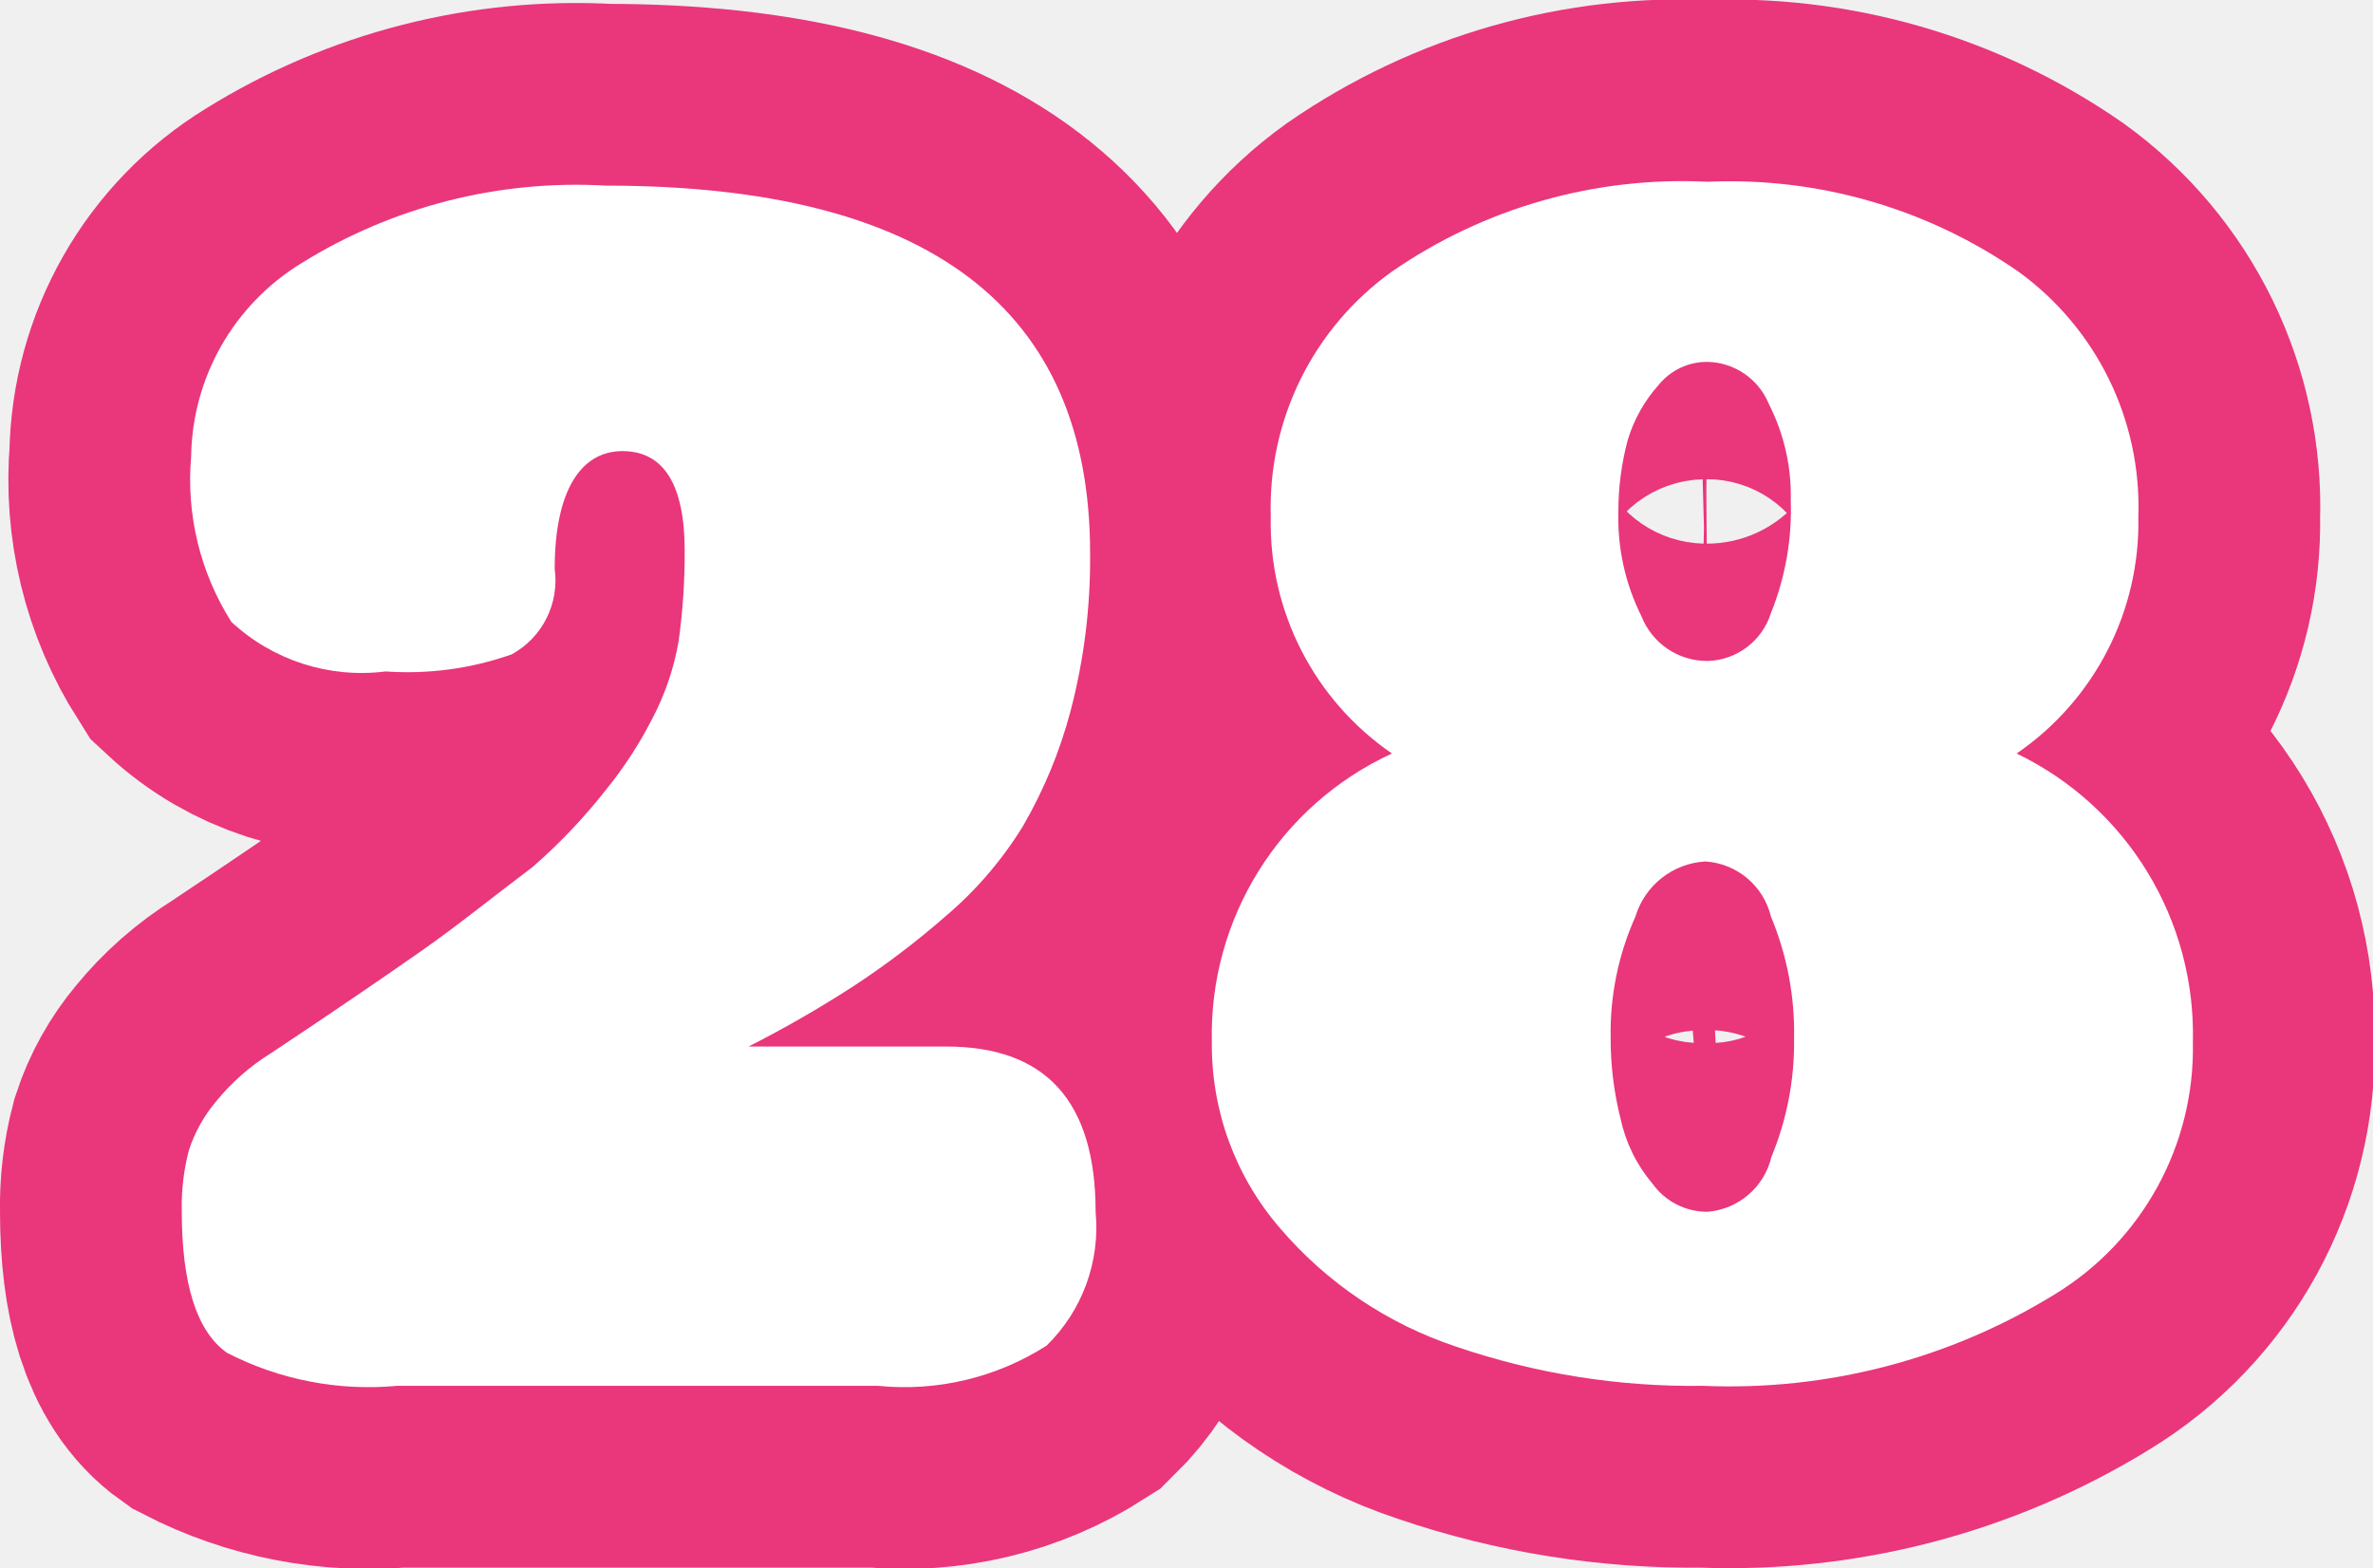
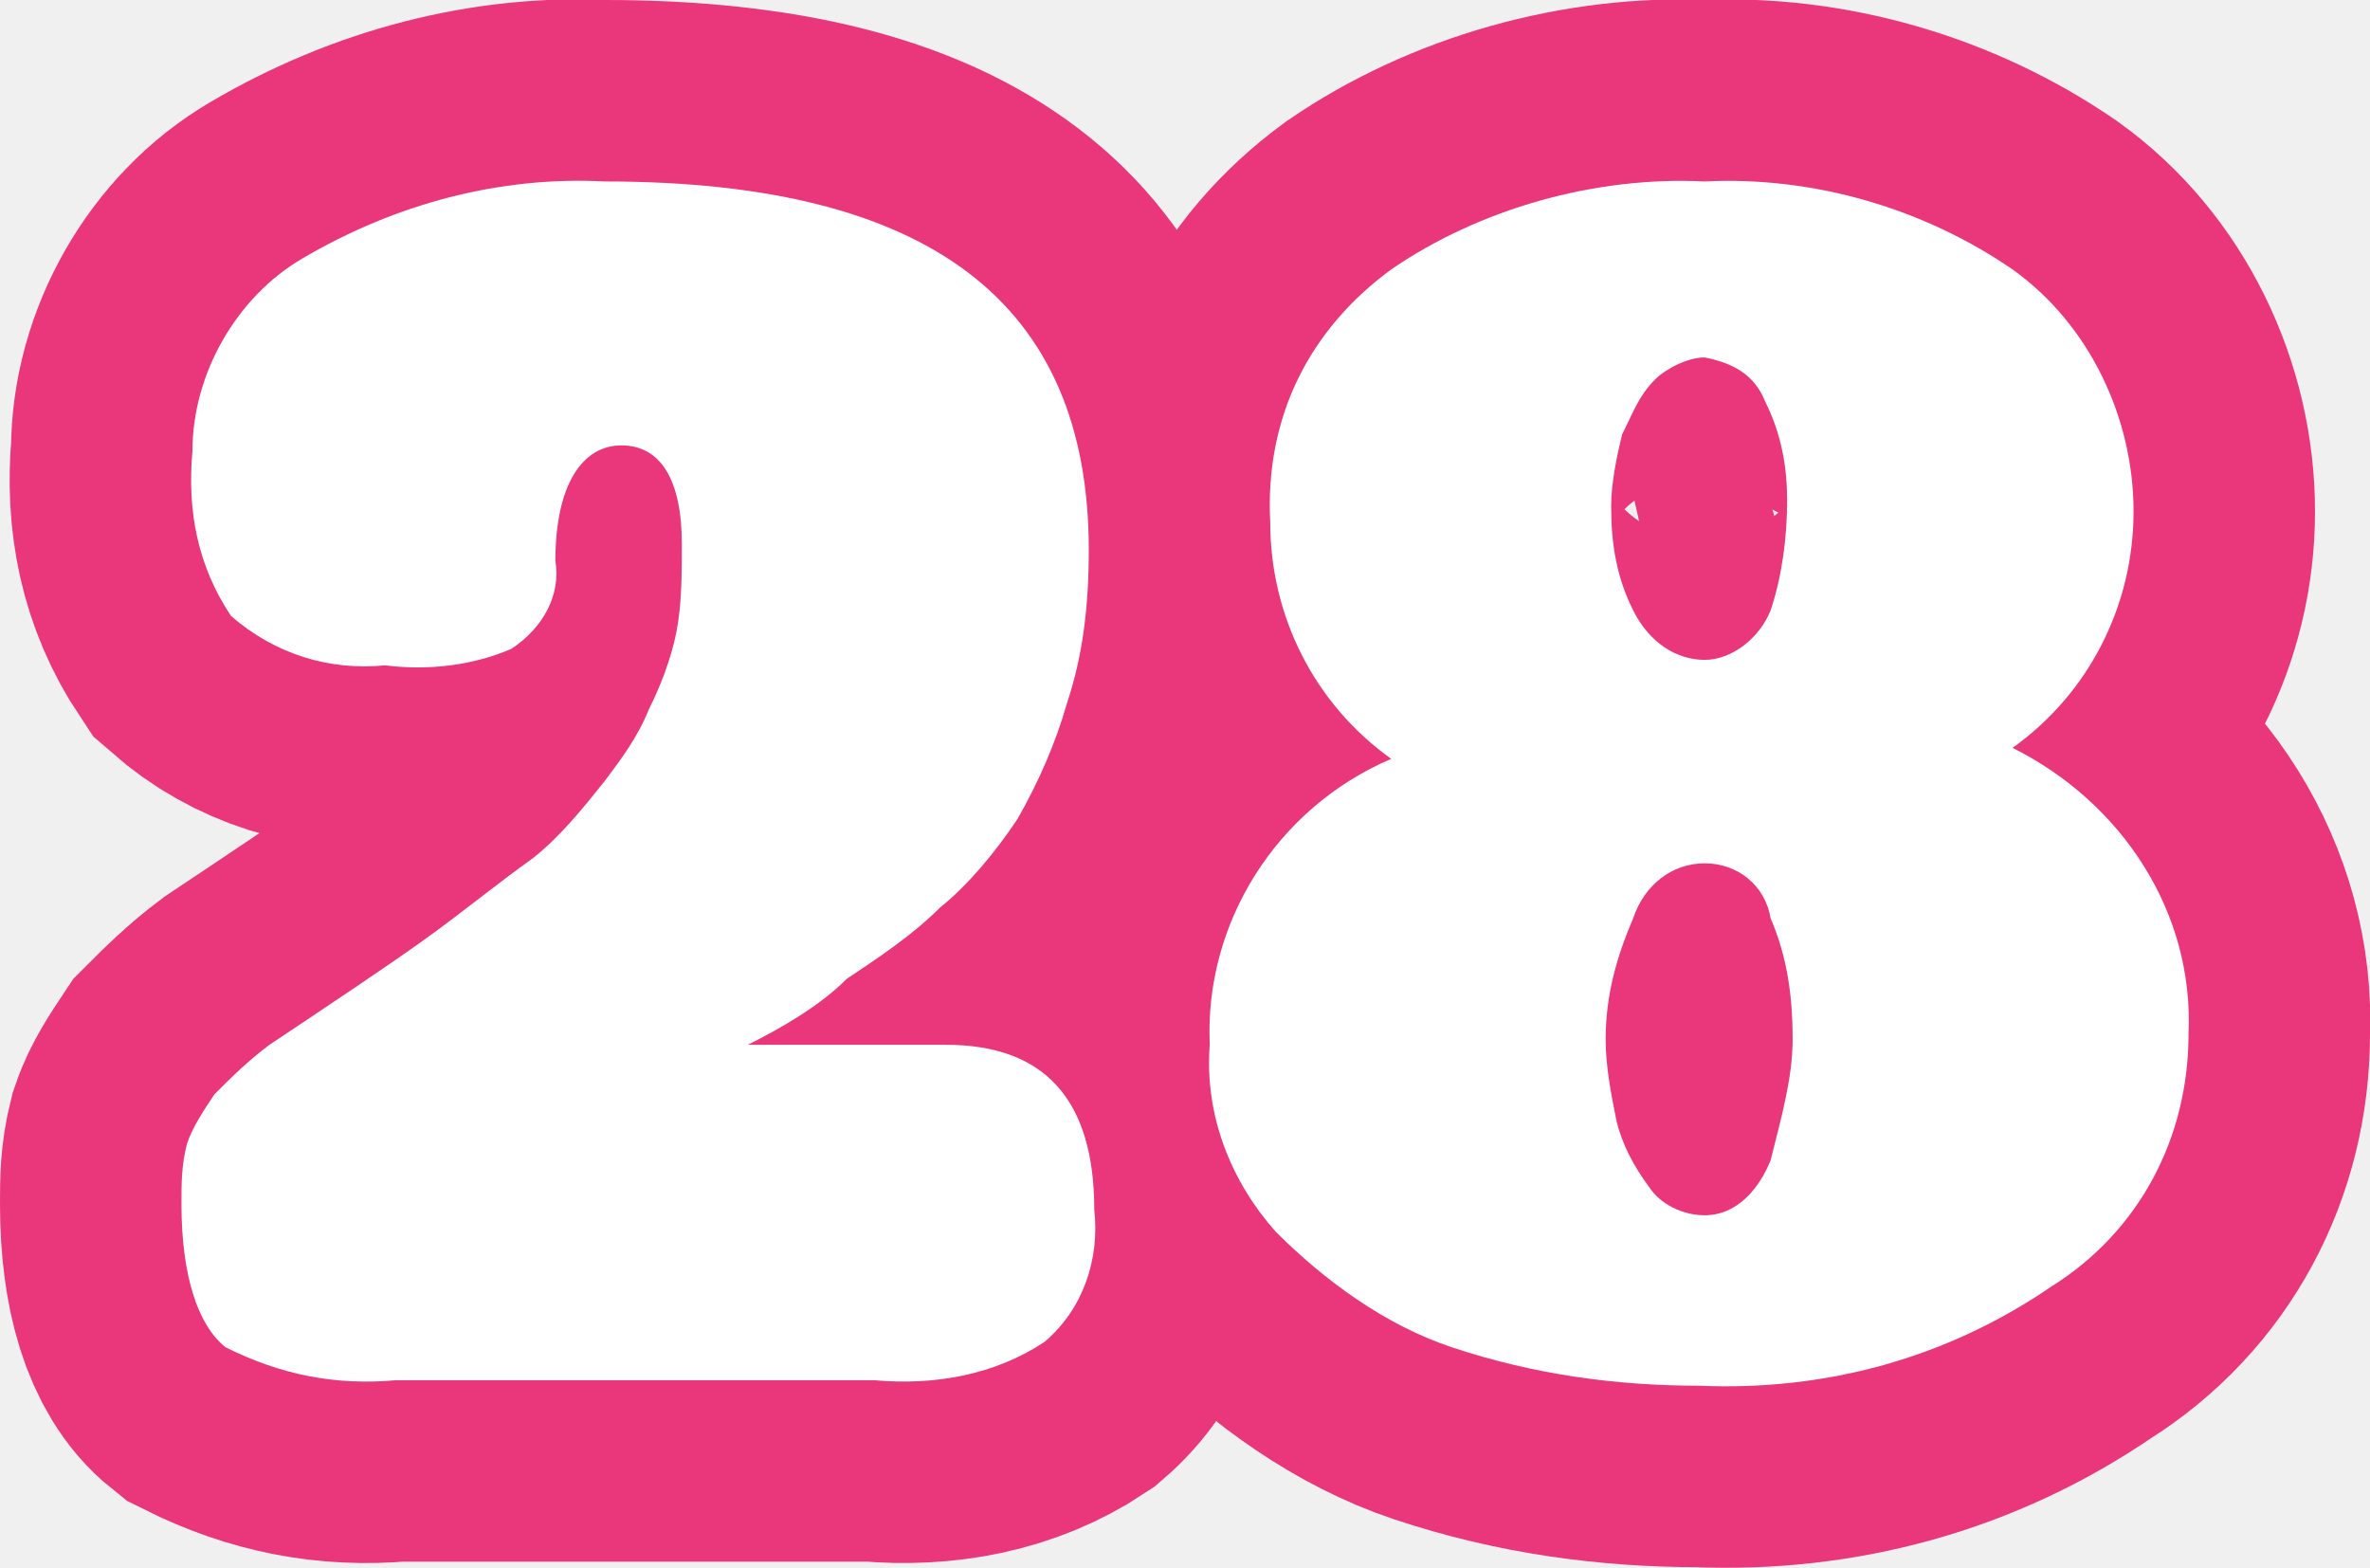
- <svg xmlns="http://www.w3.org/2000/svg" viewBox="0 0 43.08 28.46">
-   <defs>
-     <style>.cls-1{fill:none;stroke:#ea367b;stroke-width:6.6px;}.cls-2{fill:#fff;}</style>
-   </defs>
-   <g id="Layer_2" data-name="Layer 2">
-     <g id="barra_lateral_derecha" data-name="barra lateral derecha">
-       <path class="cls-1" d="M13.59,19h3.59c1.81,0,2.71,1,2.71,3A3,3,0,0,1,19,24.43a4.79,4.79,0,0,1-3.06.73H7.21a5.61,5.61,0,0,1-3.09-.6c-.55-.39-.82-1.25-.82-2.57a4,4,0,0,1,.13-1.11A2.66,2.66,0,0,1,3.92,20a4,4,0,0,1,1-.88c1.16-.77,2.08-1.4,2.75-1.87s1.32-1,2-1.51A10.22,10.22,0,0,0,11,14.34a7.33,7.33,0,0,0,.83-1.27,4.76,4.76,0,0,0,.49-1.43A11.52,11.52,0,0,0,12.43,10c0-1.2-.38-1.81-1.13-1.81s-1.23.71-1.23,2.14a1.53,1.53,0,0,1-.78,1.55A5.69,5.69,0,0,1,7,12.19a3.47,3.47,0,0,1-2.8-.9,4.82,4.82,0,0,1-.73-3,4.18,4.18,0,0,1,2-3.51A9.44,9.44,0,0,1,11,3.37q8.8,0,8.79,6.69a10.86,10.86,0,0,1-.35,2.83A8.49,8.49,0,0,1,18.57,15a6.85,6.85,0,0,1-1.41,1.64,15.2,15.2,0,0,1-1.66,1.26A21.11,21.11,0,0,1,13.59,19Z" />
-       <path class="cls-1" d="M30.92,25.16a13.29,13.29,0,0,1-4.48-.71,7.18,7.18,0,0,1-3.2-2.15A5.08,5.08,0,0,1,22,18.92a5.62,5.62,0,0,1,3.27-5.24,5.07,5.07,0,0,1-2.2-4.3,5.27,5.27,0,0,1,2.2-4.45A9.27,9.27,0,0,1,31,3.3a9.18,9.18,0,0,1,5.64,1.63,5.27,5.27,0,0,1,2.18,4.45,5.08,5.08,0,0,1-2.21,4.3,5.66,5.66,0,0,1,3.2,5.24,5.23,5.23,0,0,1-2.51,4.58A11.25,11.25,0,0,1,30.92,25.16Zm1.65-6.3a5.46,5.46,0,0,0-.42-2.22,1.31,1.31,0,0,0-1.19-1,1.41,1.41,0,0,0-1.27,1,5.15,5.15,0,0,0-.45,2.2,5.92,5.92,0,0,0,.18,1.47A2.7,2.7,0,0,0,30,21.49,1.22,1.22,0,0,0,31,22,1.3,1.3,0,0,0,32.16,21,5.4,5.4,0,0,0,32.57,18.86Zm-.06-9.77a3.66,3.66,0,0,0-.4-1.76A1.23,1.23,0,0,0,31,6.57a1.13,1.13,0,0,0-.89.42,2.63,2.63,0,0,0-.56,1,5,5,0,0,0-.17,1.3,4,4,0,0,0,.42,1.9A1.28,1.28,0,0,0,31,12a1.24,1.24,0,0,0,1.15-.87A5,5,0,0,0,32.51,9.09Z" />
-       <path class="cls-2" d="M13.59,19h3.59c1.81,0,2.71,1,2.71,3A3,3,0,0,1,19,24.43a4.79,4.79,0,0,1-3.06.73H7.21a5.61,5.61,0,0,1-3.09-.6c-.55-.39-.82-1.25-.82-2.57a4,4,0,0,1,.13-1.11A2.66,2.66,0,0,1,3.92,20a4,4,0,0,1,1-.88c1.16-.77,2.08-1.4,2.75-1.87s1.32-1,2-1.51A10.22,10.22,0,0,0,11,14.34a7.33,7.33,0,0,0,.83-1.27,4.76,4.76,0,0,0,.49-1.43A11.52,11.52,0,0,0,12.43,10c0-1.2-.38-1.81-1.13-1.81s-1.23.71-1.23,2.14a1.53,1.53,0,0,1-.78,1.55A5.69,5.69,0,0,1,7,12.19a3.47,3.47,0,0,1-2.8-.9,4.82,4.82,0,0,1-.73-3,4.18,4.18,0,0,1,2-3.51A9.44,9.44,0,0,1,11,3.37q8.8,0,8.79,6.69a10.86,10.86,0,0,1-.35,2.83A8.49,8.49,0,0,1,18.57,15a6.85,6.85,0,0,1-1.41,1.64,15.2,15.2,0,0,1-1.66,1.26A21.11,21.11,0,0,1,13.59,19Z" />
-       <path class="cls-2" d="M30.92,25.16a13.29,13.29,0,0,1-4.48-.71,7.18,7.18,0,0,1-3.2-2.15A5.08,5.08,0,0,1,22,18.92a5.62,5.62,0,0,1,3.27-5.24,5.07,5.07,0,0,1-2.2-4.3,5.27,5.27,0,0,1,2.2-4.45A9.27,9.27,0,0,1,31,3.3a9.18,9.18,0,0,1,5.64,1.63,5.27,5.27,0,0,1,2.18,4.45,5.08,5.08,0,0,1-2.21,4.3,5.66,5.66,0,0,1,3.2,5.24,5.23,5.23,0,0,1-2.51,4.58A11.25,11.25,0,0,1,30.92,25.16Zm1.65-6.3a5.46,5.46,0,0,0-.42-2.22,1.31,1.31,0,0,0-1.19-1,1.41,1.41,0,0,0-1.27,1,5.15,5.15,0,0,0-.45,2.2,5.92,5.92,0,0,0,.18,1.47A2.7,2.7,0,0,0,30,21.49,1.22,1.22,0,0,0,31,22,1.3,1.3,0,0,0,32.16,21,5.4,5.4,0,0,0,32.57,18.86Zm-.06-9.77a3.66,3.66,0,0,0-.4-1.76A1.23,1.23,0,0,0,31,6.57a1.13,1.13,0,0,0-.89.42,2.63,2.63,0,0,0-.56,1,5,5,0,0,0-.17,1.3,4,4,0,0,0,.42,1.9A1.28,1.28,0,0,0,31,12a1.24,1.24,0,0,0,1.15-.87A5,5,0,0,0,32.51,9.09Z" />
+ <svg xmlns="http://www.w3.org/2000/svg" version="1.1" id="Layer_1" x="0px" y="0px" viewBox="0 0 43.1 28.5" style="enable-background:new 0 0 43.1 28.5;" xml:space="preserve">
+   <style type="text/css">
+ 	.st0{fill:none;stroke:#EA367B;stroke-width:6.6;}
+ 	.st1{fill:#FFFFFF;}
+ 	.st2{fill:#EA367B;}
+ </style>
+   <g id="Layer_2_1_">
+     <g id="barra_lateral_derecha">
+       <path class="st0" d="M13.6,19h3.6c1.8,0,2.7,1,2.7,3c0.1,0.9-0.2,1.8-0.9,2.4c-0.9,0.6-2,0.8-3.1,0.7H7.2    c-1.1,0.1-2.1-0.1-3.1-0.6c-0.5-0.4-0.8-1.3-0.8-2.6c0-0.4,0-0.7,0.1-1.1c0.1-0.3,0.3-0.6,0.5-0.9c0.3-0.3,0.6-0.6,1-0.9    c1.2-0.8,2.1-1.4,2.8-1.9s1.3-1,2-1.5c0.5-0.4,0.9-0.9,1.3-1.4c0.3-0.4,0.6-0.8,0.8-1.3c0.2-0.4,0.4-0.9,0.5-1.4    c0.1-0.5,0.1-1.1,0.1-1.6c0-1.2-0.4-1.8-1.1-1.8s-1.2,0.7-1.2,2.1c0.1,0.6-0.2,1.2-0.8,1.6c-0.7,0.3-1.5,0.4-2.3,0.3    c-1,0.1-2-0.2-2.8-0.9c-0.6-0.9-0.8-1.9-0.7-3c0-1.4,0.8-2.8,2-3.5c1.7-1,3.6-1.5,5.5-1.4c5.9,0,8.8,2.2,8.8,6.7    c0,1-0.1,1.9-0.4,2.8c-0.2,0.7-0.5,1.4-0.9,2.1c-0.4,0.6-0.9,1.2-1.4,1.6c-0.5,0.5-1.1,0.9-1.7,1.3C14.9,18.3,14.2,18.7,13.6,19z" />
+       <path class="st0" d="M30.9,25.2c-1.5,0-3-0.2-4.5-0.7c-1.2-0.4-2.3-1.2-3.2-2.1c-0.8-0.9-1.3-2.1-1.2-3.4    c-0.1-2.2,1.2-4.3,3.3-5.2c-1.4-1-2.2-2.6-2.2-4.3C23,7.6,23.8,6,25.3,4.9C26.9,3.8,29,3.2,31,3.3c2-0.1,4,0.5,5.6,1.6    c1.4,1,2.2,2.7,2.2,4.4c0,1.7-0.8,3.3-2.2,4.3c2,1,3.3,3,3.2,5.2c0,1.9-0.9,3.6-2.5,4.6C35.4,24.7,33.2,25.3,30.9,25.2z     M32.6,18.9c0-0.8-0.1-1.5-0.4-2.2c-0.1-0.6-0.6-1-1.2-1c-0.6,0-1.1,0.4-1.3,1c-0.3,0.7-0.5,1.4-0.5,2.2c0,0.5,0.1,1,0.2,1.5    c0.1,0.4,0.3,0.8,0.6,1.2c0.2,0.3,0.6,0.5,1,0.5c0.6,0,1-0.5,1.2-1C32.4,20.3,32.6,19.6,32.6,18.9z M32.5,9.1    c0-0.6-0.1-1.2-0.4-1.8c-0.2-0.5-0.6-0.7-1.1-0.8c-0.3,0-0.7,0.2-0.9,0.4c-0.3,0.3-0.4,0.6-0.6,1c-0.1,0.4-0.2,0.9-0.2,1.3    c0,0.7,0.1,1.3,0.4,1.9C30,11.7,30.5,12,31,12c0.5,0,1-0.4,1.2-0.9C32.4,10.5,32.5,9.8,32.5,9.1z" />
+       <path class="st1" d="M13.6,19h3.6c1.8,0,2.7,1,2.7,3c0.1,0.9-0.2,1.8-0.9,2.4c-0.9,0.6-2,0.8-3.1,0.7H7.2    c-1.1,0.1-2.1-0.1-3.1-0.6c-0.5-0.4-0.8-1.3-0.8-2.6c0-0.4,0-0.7,0.1-1.1c0.1-0.3,0.3-0.6,0.5-0.9c0.3-0.3,0.6-0.6,1-0.9    c1.2-0.8,2.1-1.4,2.8-1.9s1.3-1,2-1.5c0.5-0.4,0.9-0.9,1.3-1.4c0.3-0.4,0.6-0.8,0.8-1.3c0.2-0.4,0.4-0.9,0.5-1.4    c0.1-0.5,0.1-1.1,0.1-1.6c0-1.2-0.4-1.8-1.1-1.8s-1.2,0.7-1.2,2.1c0.1,0.6-0.2,1.2-0.8,1.6c-0.7,0.3-1.5,0.4-2.3,0.3    c-1,0.1-2-0.2-2.8-0.9c-0.6-0.9-0.8-1.9-0.7-3c0-1.4,0.8-2.8,2-3.5c1.7-1,3.6-1.5,5.5-1.4c5.9,0,8.8,2.2,8.8,6.7    c0,1-0.1,1.9-0.4,2.8c-0.2,0.7-0.5,1.4-0.9,2.1c-0.4,0.6-0.9,1.2-1.4,1.6c-0.5,0.5-1.1,0.9-1.7,1.3C14.9,18.3,14.2,18.7,13.6,19z" />
+       <path class="st1" d="M30.9,25.2c-1.5,0-3-0.2-4.5-0.7c-1.2-0.4-2.3-1.2-3.2-2.1c-0.8-0.9-1.3-2.1-1.2-3.4    c-0.1-2.2,1.2-4.3,3.3-5.2c-1.4-1-2.2-2.6-2.2-4.3C23,7.6,23.8,6,25.3,4.9C26.9,3.8,29,3.2,31,3.3c2-0.1,4,0.5,5.6,1.6    c1.4,1,2.2,2.7,2.2,4.4c0,1.7-0.8,3.3-2.2,4.3c2,1,3.3,3,3.2,5.2c0,1.9-0.9,3.6-2.5,4.6C35.4,24.7,33.2,25.3,30.9,25.2z     M32.6,18.9c0-0.8-0.1-1.5-0.4-2.2c-0.1-0.6-0.6-1-1.2-1c-0.6,0-1.1,0.4-1.3,1c-0.3,0.7-0.5,1.4-0.5,2.2c0,0.5,0.1,1,0.2,1.5    c0.1,0.4,0.3,0.8,0.6,1.2c0.2,0.3,0.6,0.5,1,0.5c0.6,0,1-0.5,1.2-1C32.4,20.3,32.6,19.6,32.6,18.9z M32.5,9.1    c0-0.6-0.1-1.2-0.4-1.8c-0.2-0.5-0.6-0.7-1.1-0.8c-0.3,0-0.7,0.2-0.9,0.4c-0.3,0.3-0.4,0.6-0.6,1c-0.1,0.4-0.2,0.9-0.2,1.3    c0,0.7,0.1,1.3,0.4,1.9C30,11.7,30.5,12,31,12c0.5,0,1-0.4,1.2-0.9C32.4,10.5,32.5,9.8,32.5,9.1z" />
    </g>
  </g>
+   <polygon class="st2" points="30.3,7.1 29.7,9 30.2,11.2 31.5,11.6 32.3,9.5 31.7,7.4 " />
+   <polygon class="st2" points="30.3,16.7 29.7,18.6 30.2,20.8 31.5,21.2 32.3,19.1 31.7,17.1 " />
</svg>
